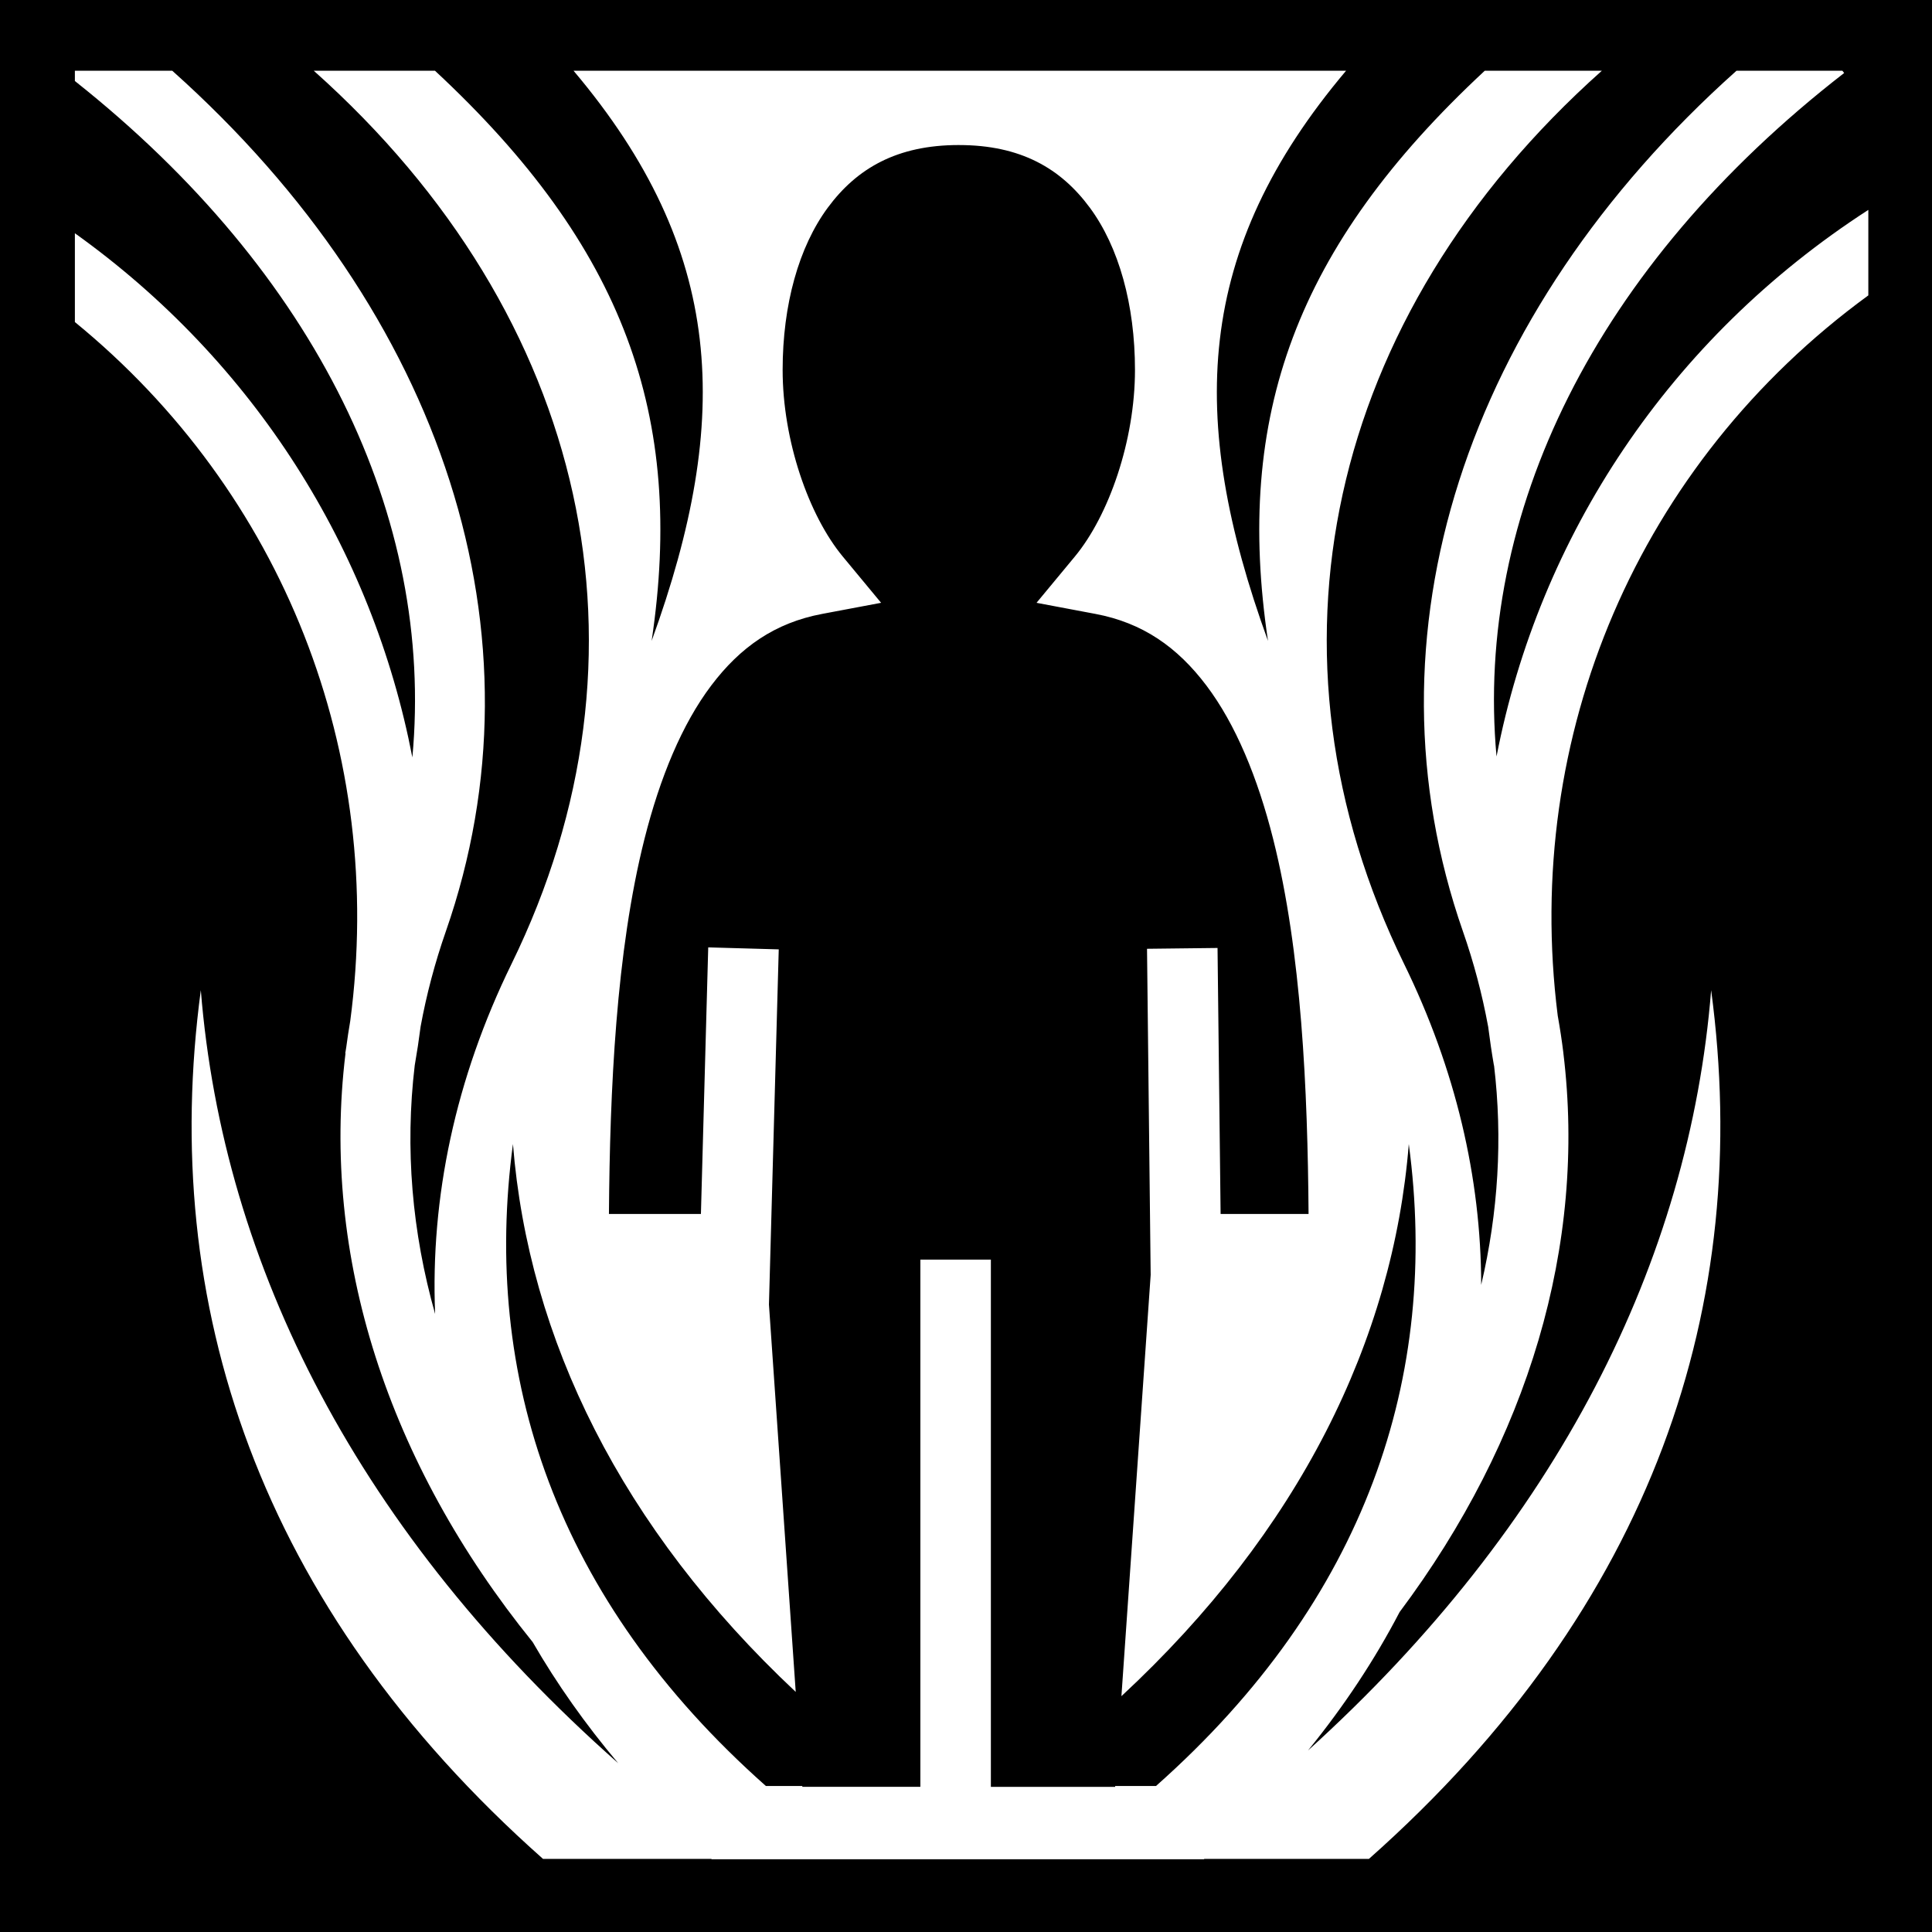
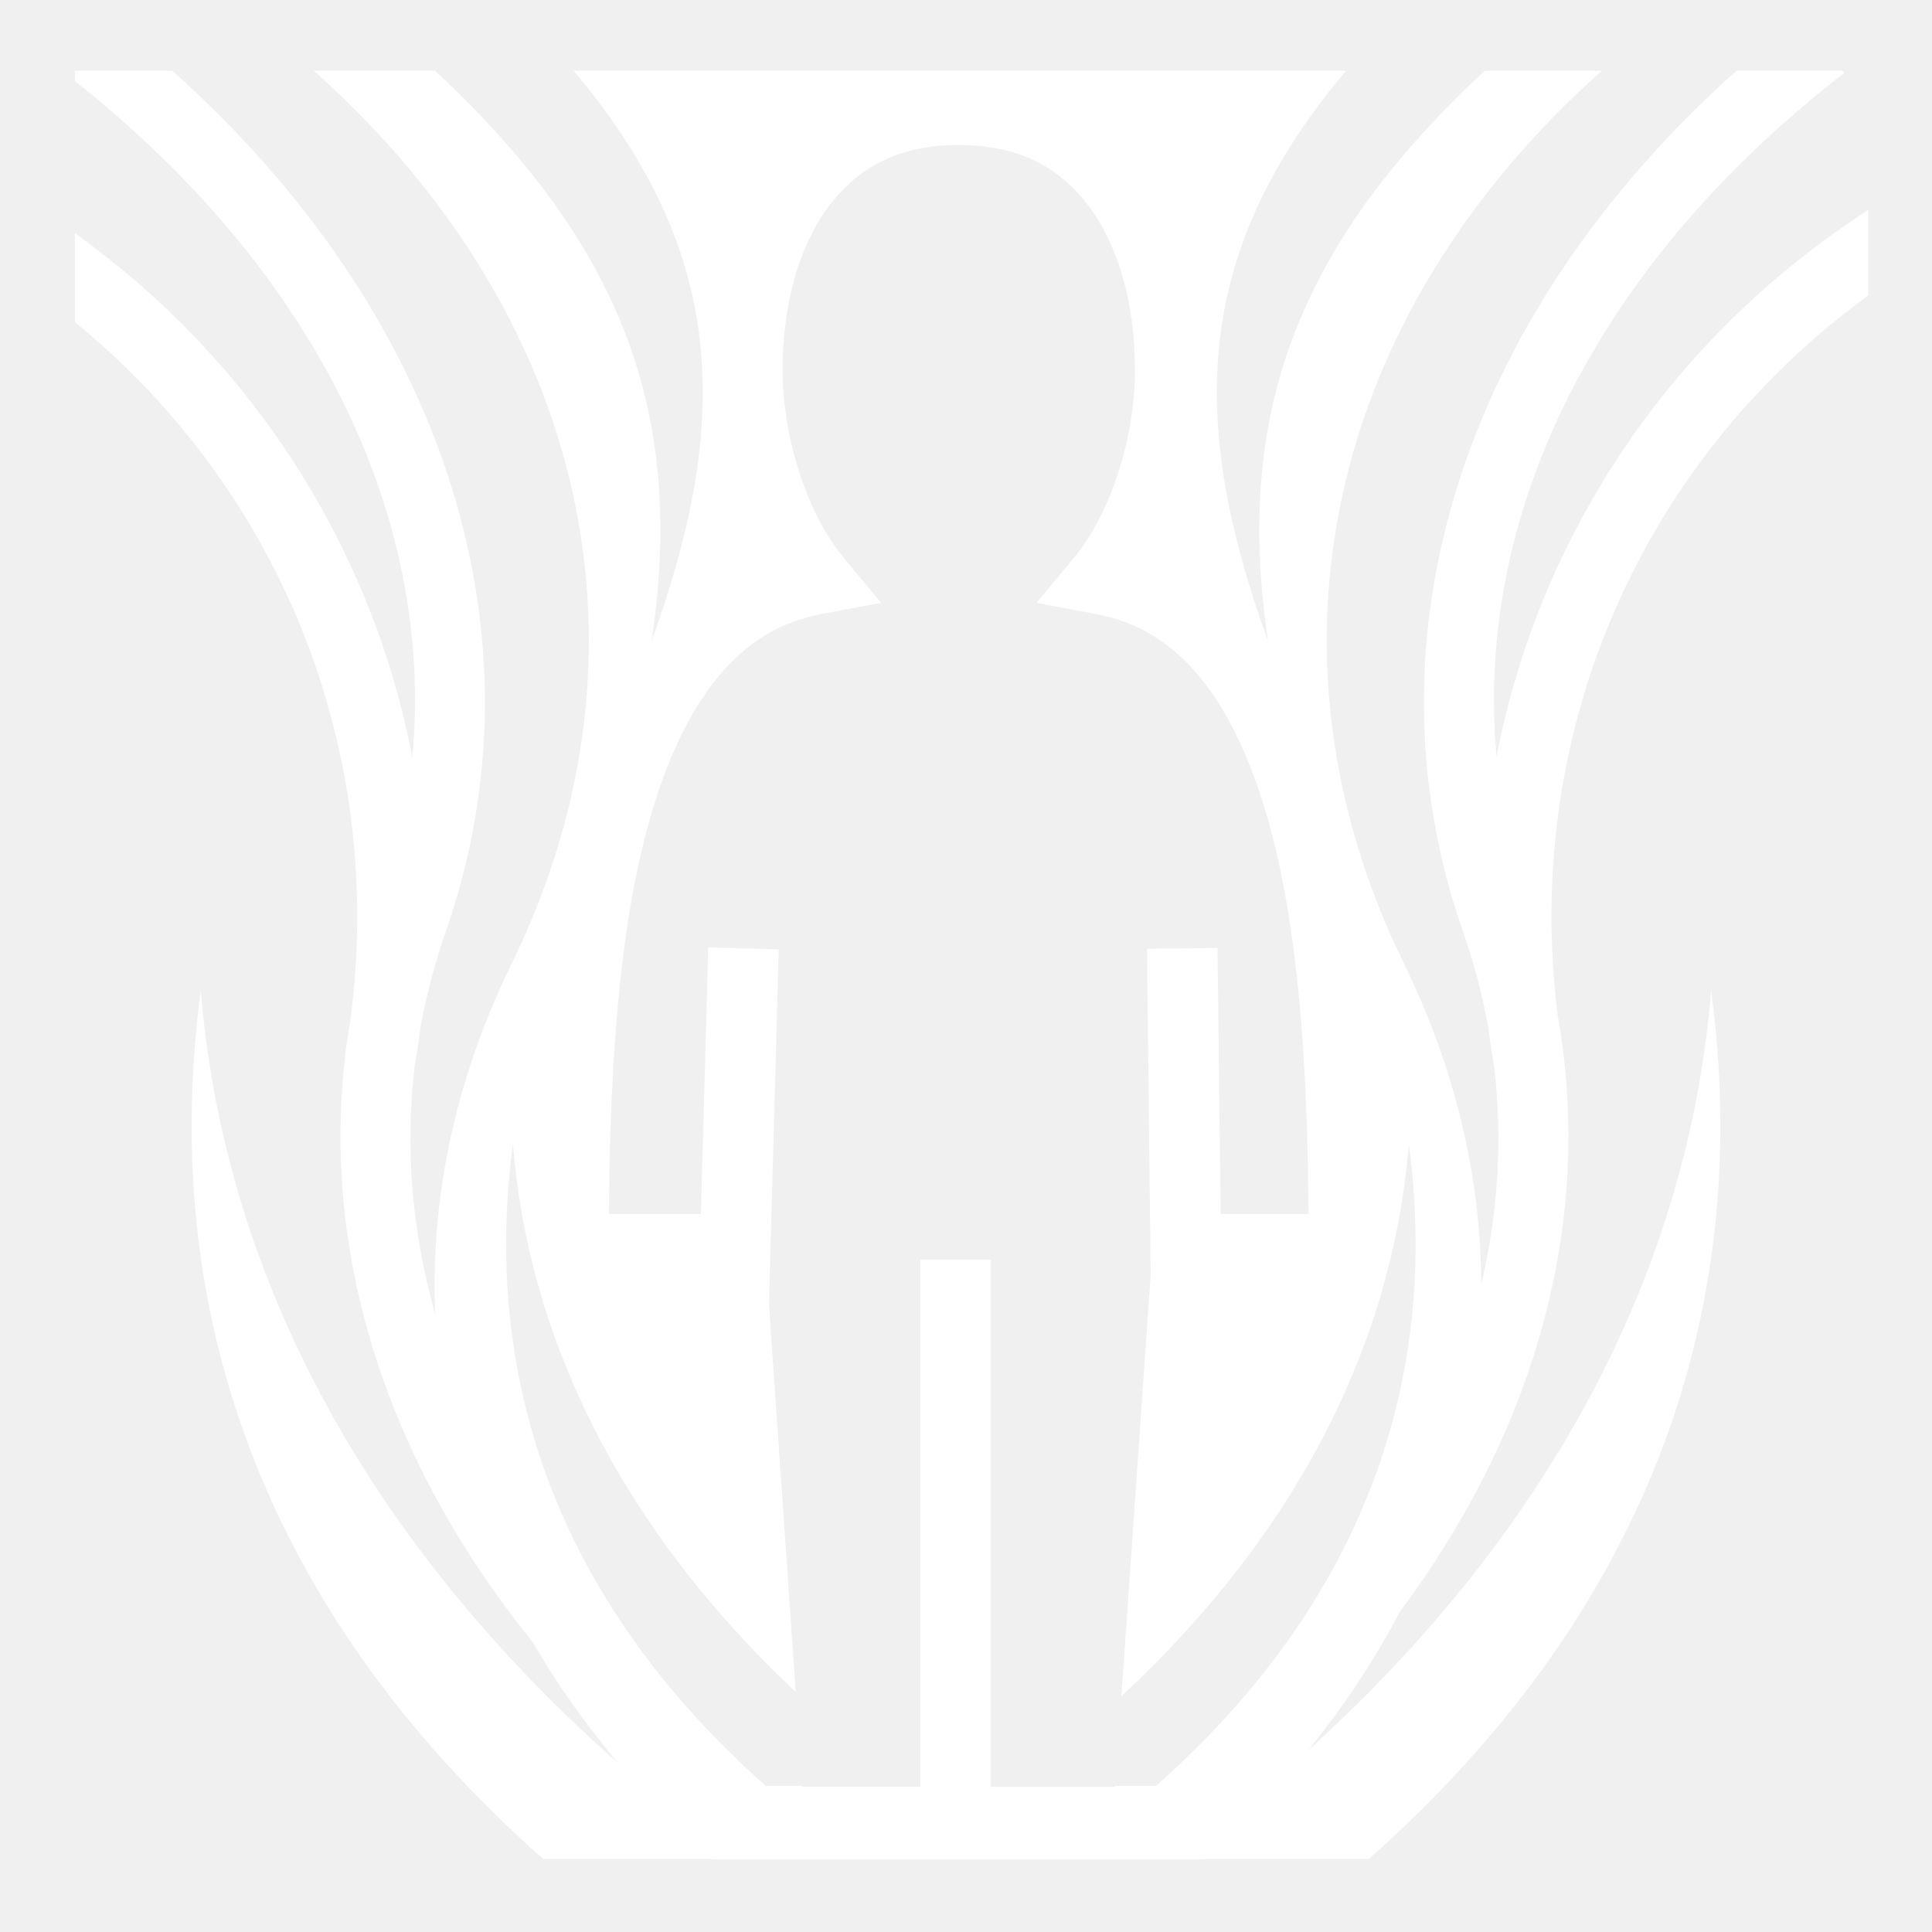
- <svg xmlns="http://www.w3.org/2000/svg" viewBox="0 0 512 512" style="height: 512px; width: 512px;">
-   <path d="M0 0h512v512H0z" fill="#000" />
-   <g class="" transform="translate(0,0)" style="touch-action: none;">
-     <path fill="#fff" d="M19.844 18.75v2.72c64.27 50.956 95.31 115.847 89.437 179.25-10.604-55.003-41.756-104.8-89.436-138.907v23.53c55.244 45.177 82.41 114.314 72.97 185.25-.398 2.332-.76 4.664-1.064 7-.085.513-.16 1.02-.25 1.532h.063c-6.553 53.797 11.2 108.566 49.593 156.03 6.405 11.073 13.982 21.804 22.688 32.126C95.248 406.656 59.077 335.534 53.22 262.407c-11.112 83.002 15.11 163.21 90.686 230.22H188.5c.033.028.06.063.094.093h130.47c.032-.03.06-.065.092-.095h43.625c75.578-67.008 101.8-147.217 90.69-230.22-5.75 71.774-40.697 141.62-106.845 201.5 9.558-11.752 17.677-24.018 24.28-36.686 34.1-45.58 49.597-97.276 43.408-148.095-.004-.02.003-.042 0-.063-.405-3.31-.91-6.606-1.5-9.906-9.365-74.246 21.308-146.348 82.312-190.875V55.626c-52.75 34.073-87.21 86.497-98.53 144.844-5.85-64.208 26.103-129.92 92.124-181.126l-.47-.594h-28.063c-72.054 64.343-99.845 149.67-72.5 228.063 2.893 8.292 5.105 16.676 6.657 25.093.005.043.026.083.03.125.44 3.435.933 6.876 1.532 10.314h.03c2.304 19.373 1.12 38.894-3.405 58.156-.044-28.376-6.778-57.15-20.436-85.063-40.06-81.862-20.768-171.425 52.406-236.687h-31.03c-50.145 46.623-66.324 91.56-57.44 151.094-21.488-59.165-19.415-103.58 20.69-151.094H152c40.104 47.514 42.177 91.93 20.688 151.094 8.885-59.535-7.266-104.47-57.407-151.094H83.157c73.174 65.262 92.465 154.825 52.406 236.688-14.898 30.448-21.52 61.915-20.25 92.78-6.146-21.747-8.016-43.91-5.406-65.874.6-3.436 1.123-6.88 1.563-10.313 1.552-8.458 3.78-16.884 6.686-25.217 27.346-78.394-.446-163.72-72.5-228.063H19.844zm234.25 19.688c16.4 0 27.024 6.18 34.72 16.593 7.693 10.413 11.967 25.726 11.967 43 0 18.664-6.886 38.56-15.967 49.5l-10.125 12.22 15.593 2.938c12.522 2.353 21.72 8.774 29.44 19 7.718 10.225 13.572 24.36 17.686 40.687 7.522 29.843 9.135 66.52 9.375 99.344h-23.31l-.814-70.5-18.687.218.967 86.437-7.75 111.625c47.057-43.67 71.99-94.302 76.157-146.313 8.212 61.338-11.15 120.606-67 170.125H295.53v.22h-32.937V333.81h-18.687v139.72H212.624v-.22h-9.655c-55.852-49.52-75.244-108.787-67.032-170.125 4.13 51.56 28.66 101.776 74.937 145.188L203.78 345.72l2.595-94.126-18.688-.53-1.937 70.655h-24.375c.24-32.826 1.885-69.502 9.406-99.345 4.116-16.326 9.97-30.462 17.69-40.688 7.718-10.225 16.915-16.646 29.436-19l15.594-2.937-10.125-12.22c-9.083-10.94-15.97-30.835-15.97-49.5 0-17.274 4.276-32.587 11.97-43 7.694-10.41 18.32-16.593 34.72-16.593z" />
+ <svg xmlns="http://www.w3.org/2000/svg" style="height: 512px; width: 512px;" viewBox="0 0 512 512">
+   <g class="" style="touch-action: none;" transform="translate(0,0)">
+     <path d="M19.844 18.75v2.72c64.27 50.956 95.31 115.847 89.437 179.25-10.604-55.003-41.756-104.8-89.436-138.907v23.53c55.244 45.177 82.41 114.314 72.97 185.25-.398 2.332-.76 4.664-1.064 7-.085.513-.16 1.02-.25 1.532h.063c-6.553 53.797 11.2 108.566 49.593 156.03 6.405 11.073 13.982 21.804 22.688 32.126C95.248 406.656 59.077 335.534 53.22 262.407c-11.112 83.002 15.11 163.21 90.686 230.22H188.5c.033.028.06.063.094.093h130.47c.032-.03.06-.065.092-.095h43.625c75.578-67.008 101.8-147.217 90.69-230.22-5.75 71.774-40.697 141.62-106.845 201.5 9.558-11.752 17.677-24.018 24.28-36.686 34.1-45.58 49.597-97.276 43.408-148.095-.004-.02.003-.042 0-.063-.405-3.31-.91-6.606-1.5-9.906-9.365-74.246 21.308-146.348 82.312-190.875V55.626c-52.75 34.073-87.21 86.497-98.53 144.844-5.85-64.208 26.103-129.92 92.124-181.126l-.47-.594h-28.063c-72.054 64.343-99.845 149.67-72.5 228.063 2.893 8.292 5.105 16.676 6.657 25.093.005.043.026.083.03.125.44 3.435.933 6.876 1.532 10.314h.03c2.304 19.373 1.12 38.894-3.405 58.156-.044-28.376-6.778-57.15-20.436-85.063-40.06-81.862-20.768-171.425 52.406-236.687h-31.03c-50.145 46.623-66.324 91.56-57.44 151.094-21.488-59.165-19.415-103.58 20.69-151.094H152c40.104 47.514 42.177 91.93 20.688 151.094 8.885-59.535-7.266-104.47-57.407-151.094H83.157c73.174 65.262 92.465 154.825 52.406 236.688-14.898 30.448-21.52 61.915-20.25 92.78-6.146-21.747-8.016-43.91-5.406-65.874.6-3.436 1.123-6.88 1.563-10.313 1.552-8.458 3.78-16.884 6.686-25.217 27.346-78.394-.446-163.72-72.5-228.063H19.844zm234.25 19.688c16.4 0 27.024 6.18 34.72 16.593 7.693 10.413 11.967 25.726 11.967 43 0 18.664-6.886 38.56-15.967 49.5l-10.125 12.22 15.593 2.938c12.522 2.353 21.72 8.774 29.44 19 7.718 10.225 13.572 24.36 17.686 40.687 7.522 29.843 9.135 66.52 9.375 99.344h-23.31l-.814-70.5-18.687.218.967 86.437-7.75 111.625c47.057-43.67 71.99-94.302 76.157-146.313 8.212 61.338-11.15 120.606-67 170.125H295.53v.22h-32.937V333.81h-18.687v139.72H212.624v-.22h-9.655c-55.852-49.52-75.244-108.787-67.032-170.125 4.13 51.56 28.66 101.776 74.937 145.188L203.78 345.72l2.595-94.126-18.688-.53-1.937 70.655h-24.375c.24-32.826 1.885-69.502 9.406-99.345 4.116-16.326 9.97-30.462 17.69-40.688 7.718-10.225 16.915-16.646 29.436-19l15.594-2.937-10.125-12.22c-9.083-10.94-15.97-30.835-15.97-49.5 0-17.274 4.276-32.587 11.97-43 7.694-10.41 18.32-16.593 34.72-16.593z" fill="#fff" />
  </g>
</svg>
